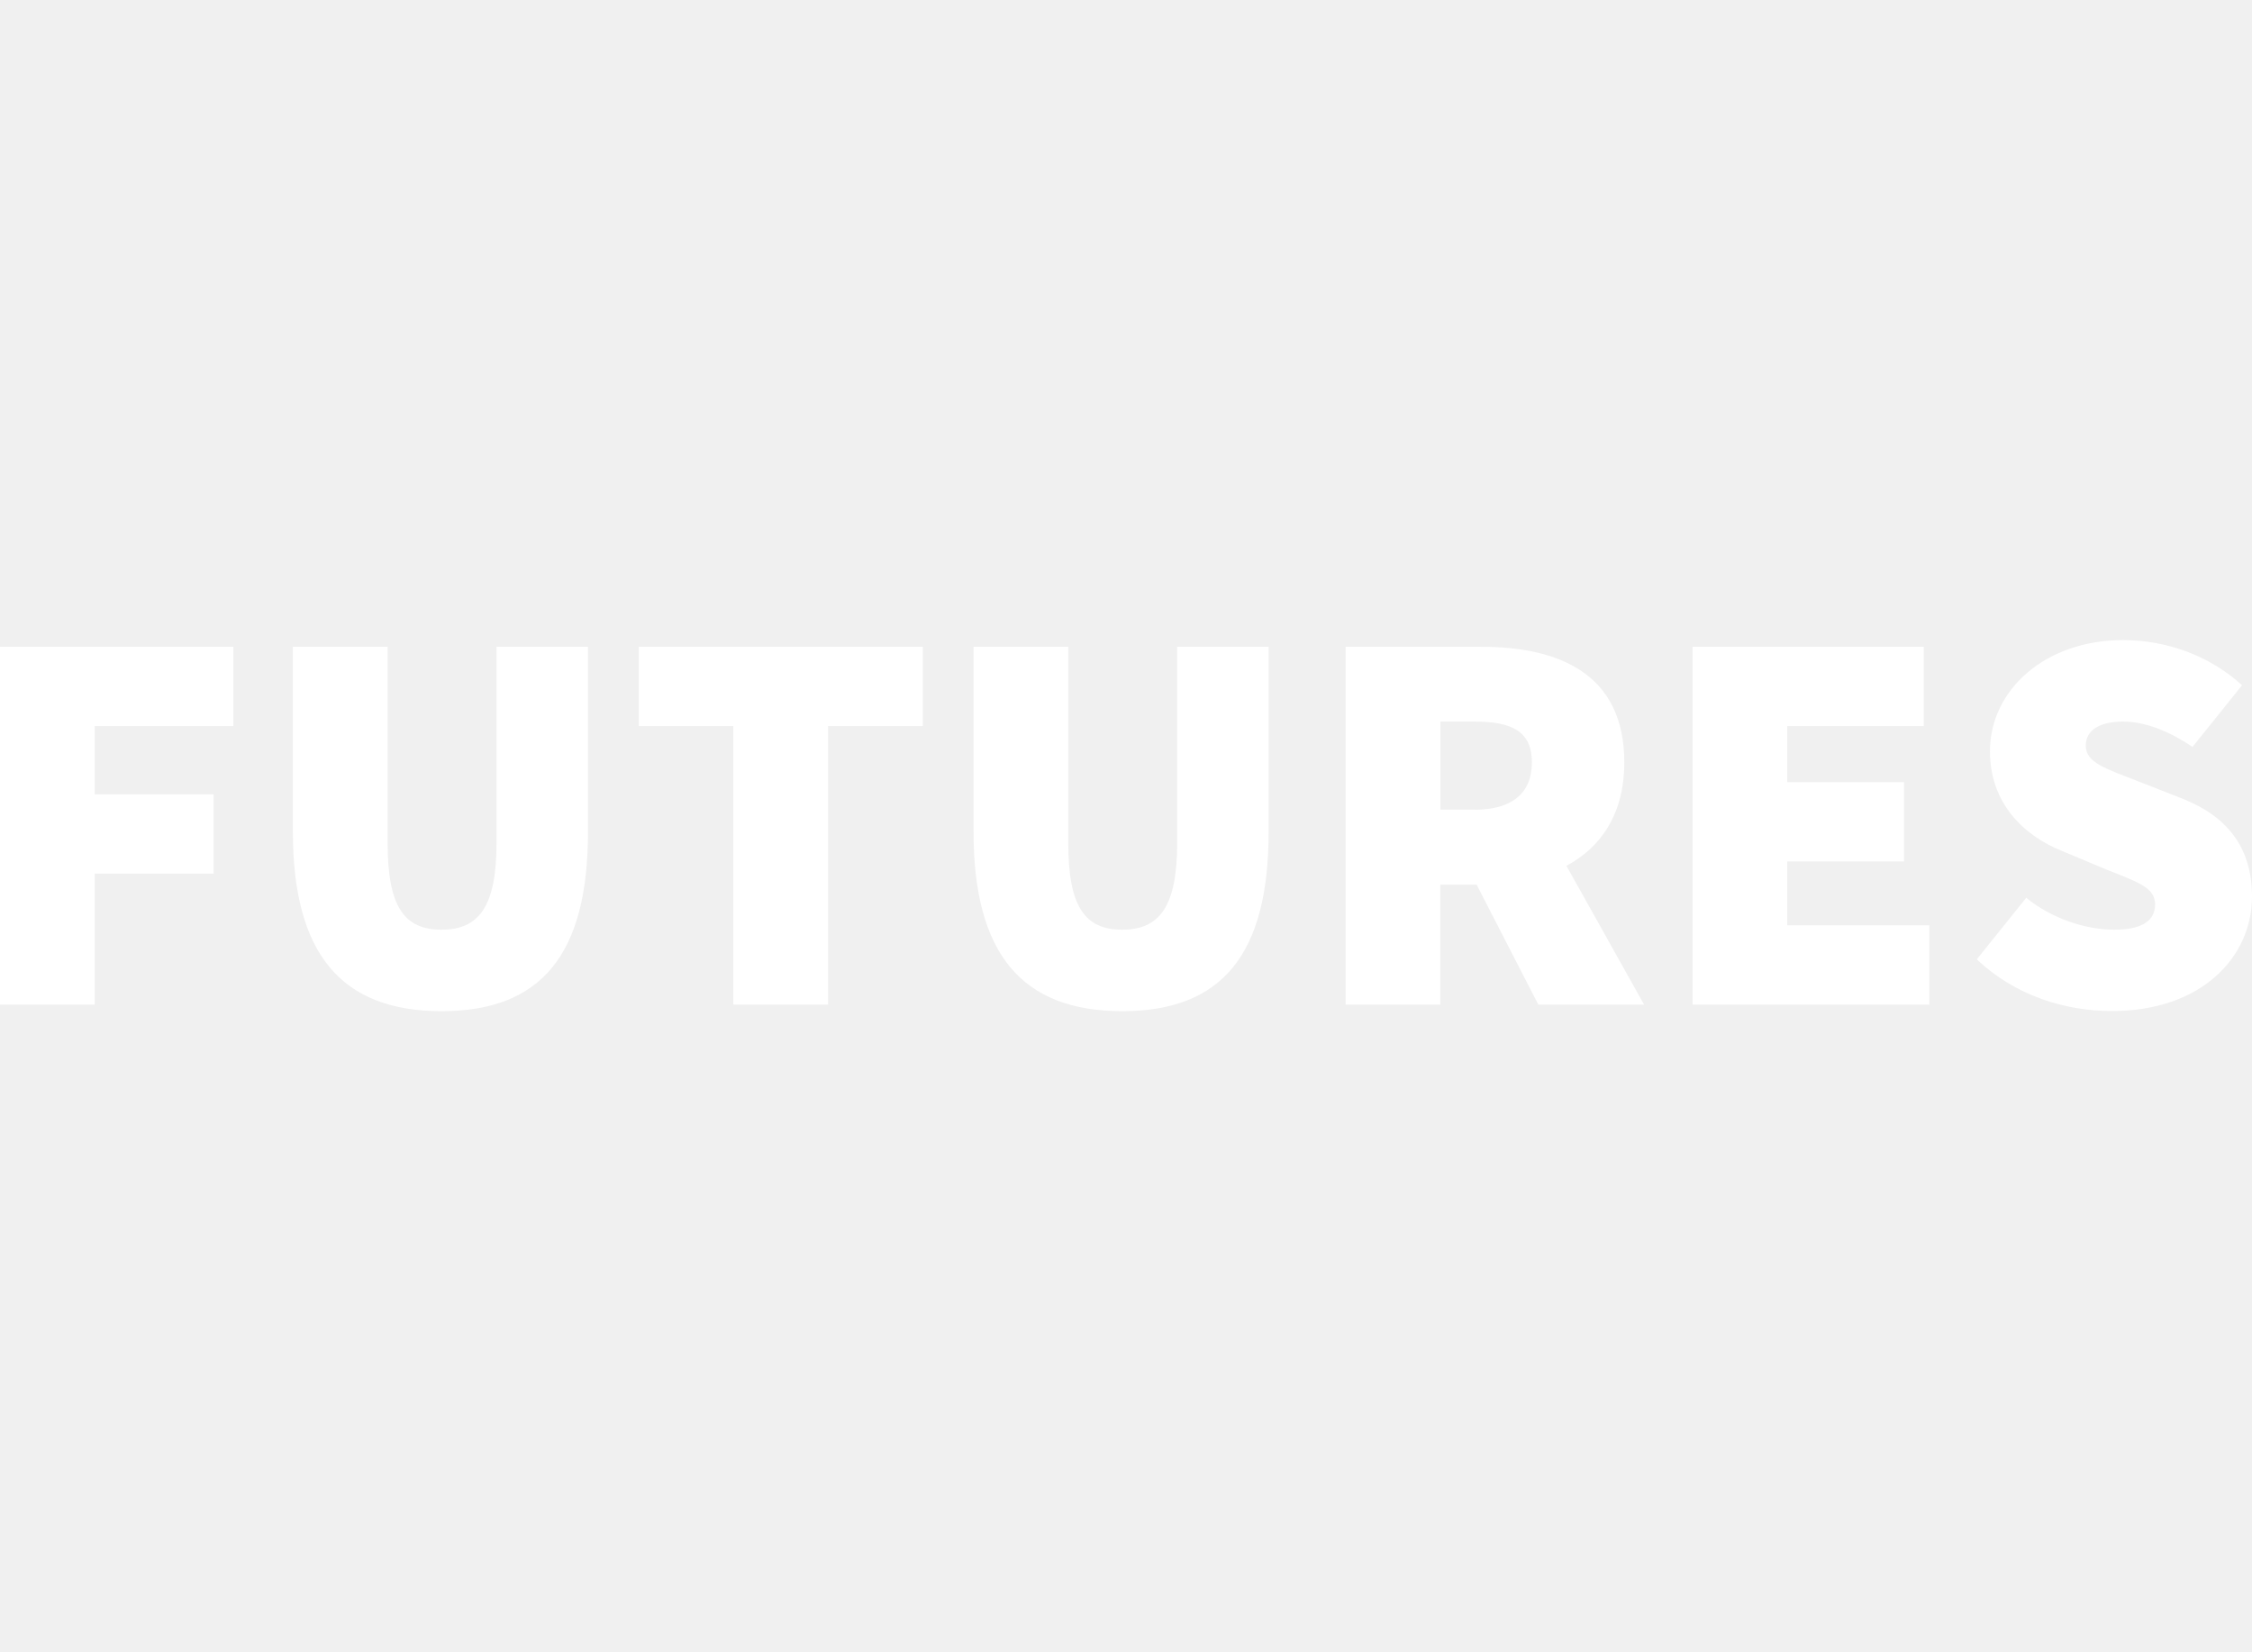
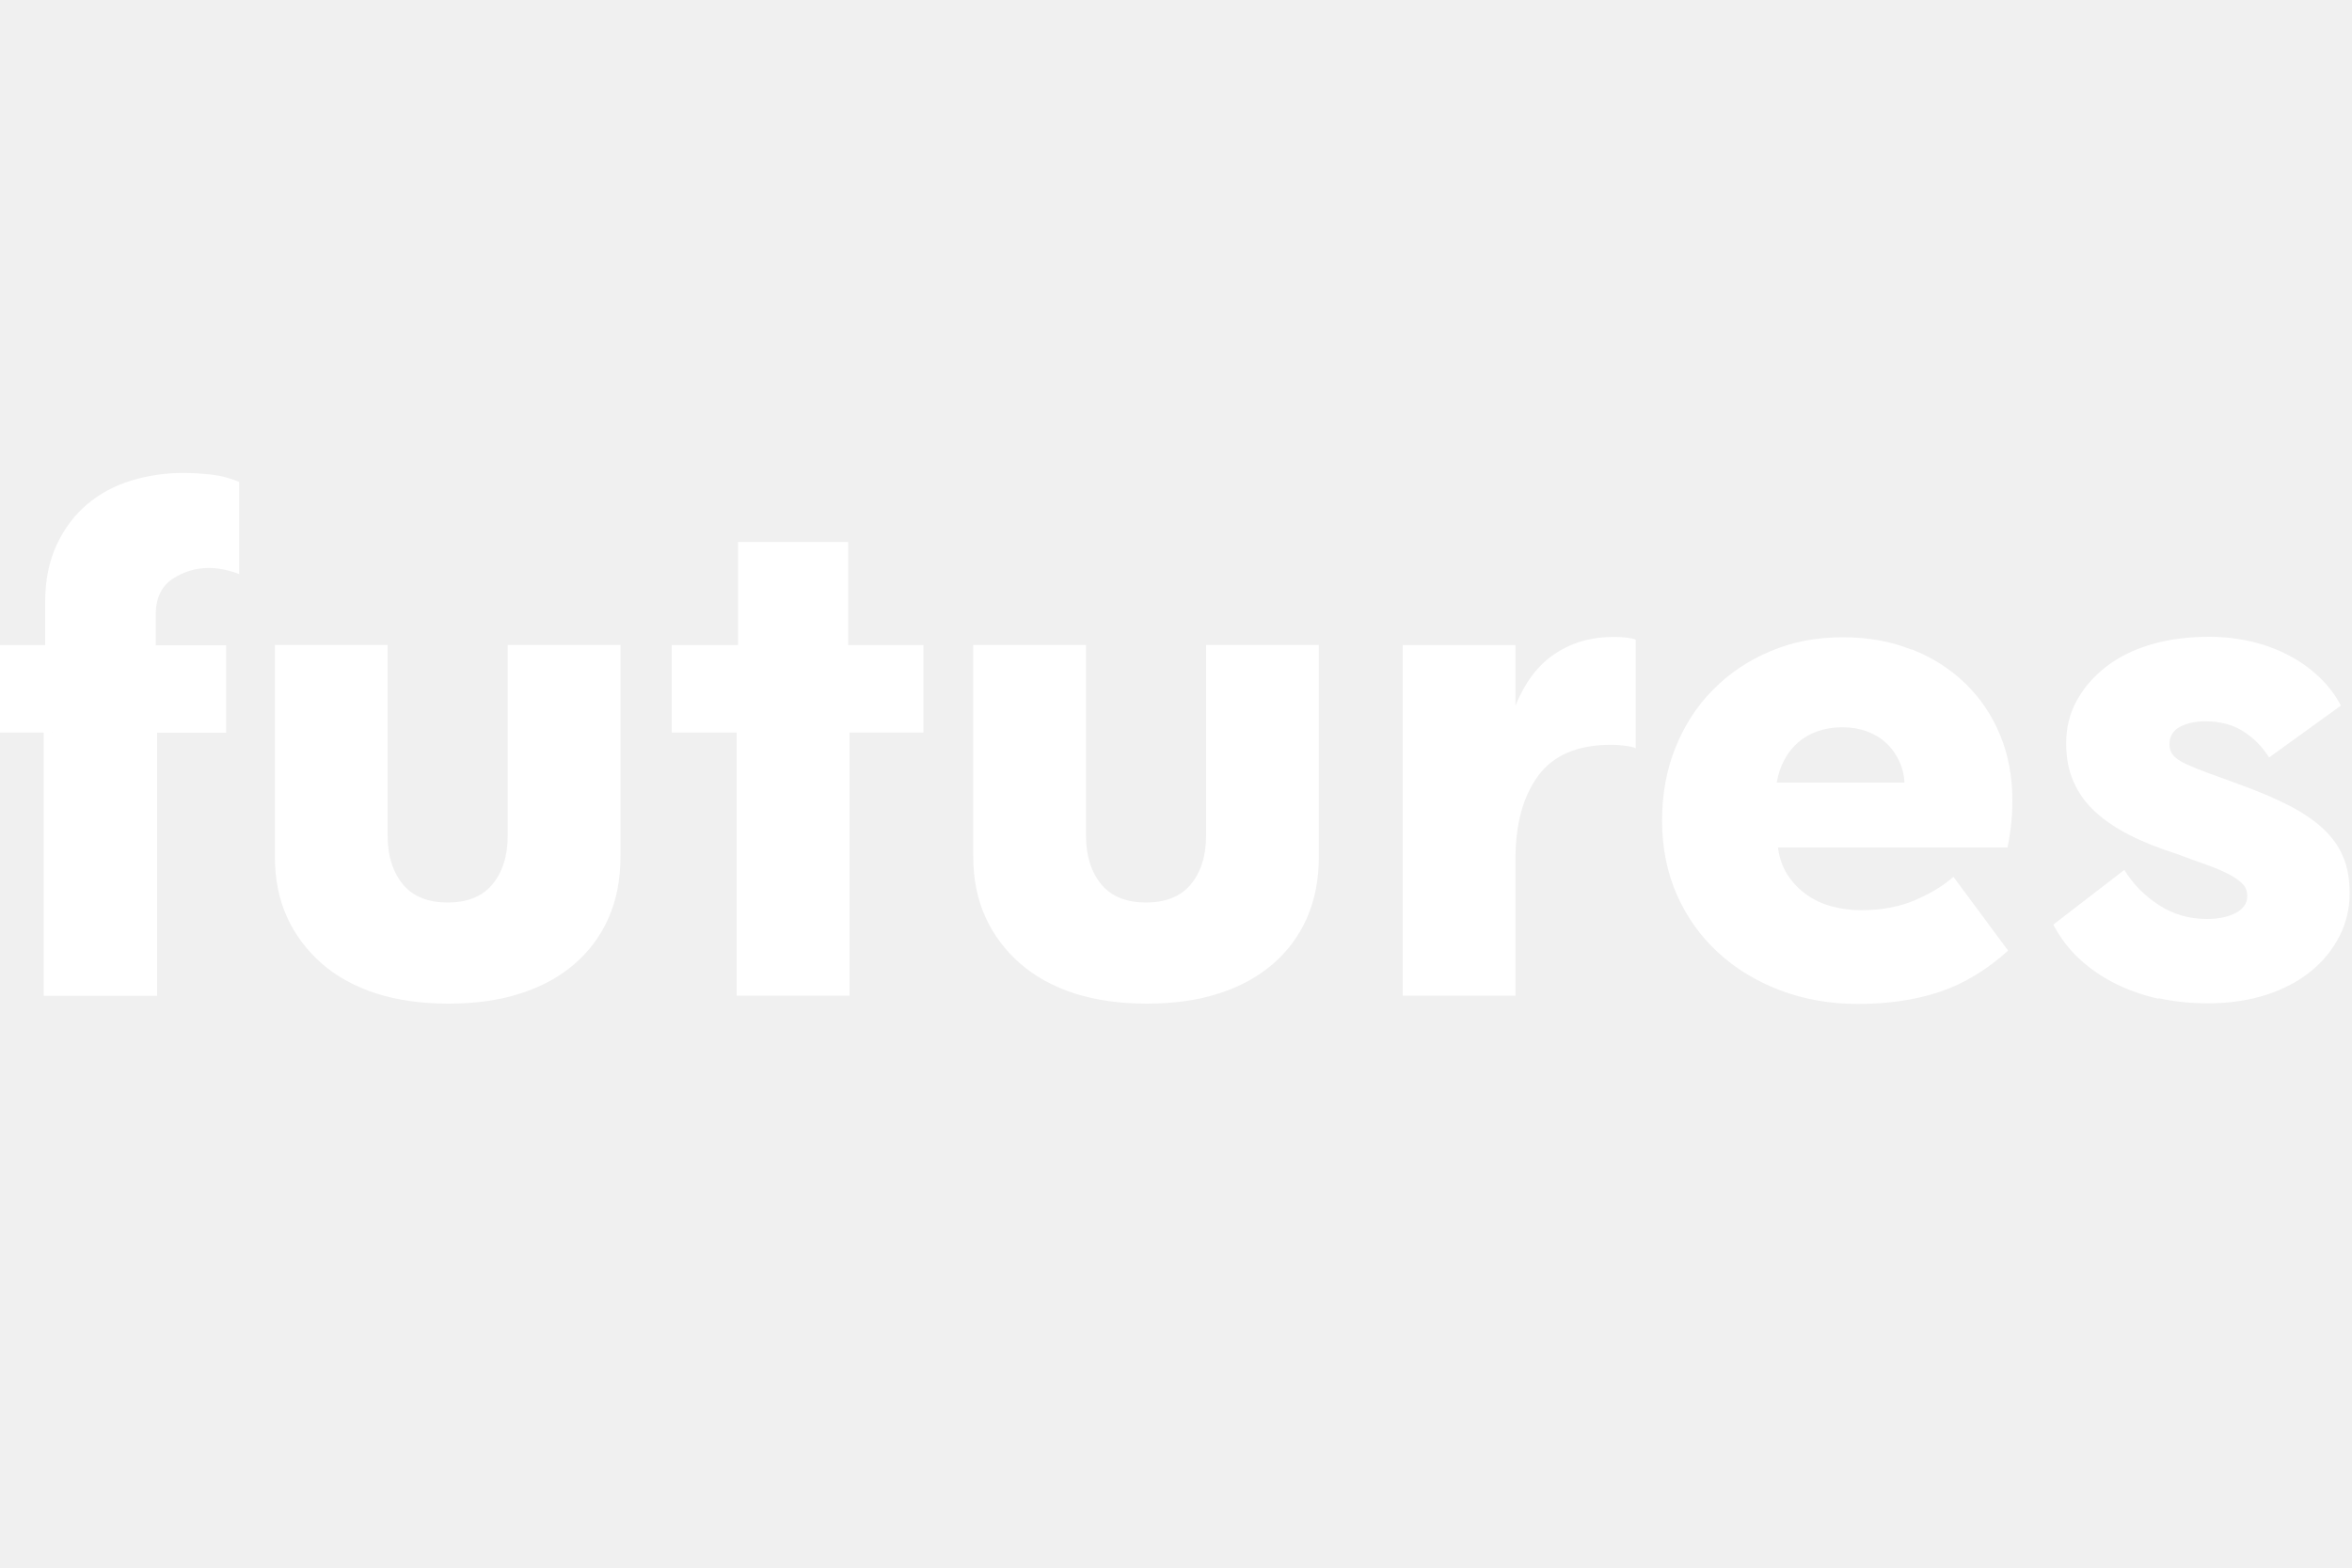
- <svg xmlns="http://www.w3.org/2000/svg" id="Layer_1" data-name="Layer 1" viewBox="0 0 165 121">
-   <path d="M0,47.39h17.1v5.81H6.94v5h8.71v5.81H6.94v9.6H0v-26.22Z" style="fill: #fff; stroke-width: 0px;" />
-   <path d="M21.46,60.94v-13.55h6.94v14.36c0,4.68,1.21,6.37,3.95,6.37s4.03-1.69,4.03-6.37v-14.36h6.7v13.55c0,8.96-3.39,13.15-10.73,13.15s-10.89-4.2-10.89-13.15Z" style="fill: #fff; stroke-width: 0px;" />
-   <path d="M53.74,53.2h-6.94v-5.81h20.81v5.81h-6.94v20.41h-6.94v-20.41Z" style="fill: #fff; stroke-width: 0px;" />
-   <path d="M71.33,60.94v-13.55h6.94v14.36c0,4.68,1.21,6.37,3.95,6.37s4.03-1.69,4.03-6.37v-14.36h6.7v13.55c0,8.96-3.39,13.15-10.73,13.15s-10.89-4.2-10.89-13.15Z" style="fill: #fff; stroke-width: 0px;" />
-   <path d="M98.6,47.39h9.92c5.65,0,10.49,1.94,10.49,8.47,0,3.75-1.69,6.21-4.24,7.58l5.69,10.17h-7.75l-4.52-8.79h-2.66v8.79h-6.94v-26.22ZM108.04,59.33c2.74,0,4.2-1.21,4.2-3.47s-1.45-2.99-4.2-2.99h-2.5v6.45h2.5Z" style="fill: #fff; stroke-width: 0px;" />
-   <path d="M124.01,47.39h16.94v5.81h-10v4.11h8.55v5.81h-8.55v4.68h10.41v5.81h-17.35v-26.22Z" style="fill: #fff; stroke-width: 0px;" />
-   <path d="M144.83,70.3l3.63-4.52c1.86,1.53,4.36,2.34,6.45,2.34s2.99-.69,2.99-1.86c0-1.25-1.33-1.65-3.55-2.54l-3.27-1.37c-2.82-1.13-5.28-3.51-5.28-7.3,0-4.48,4.03-8.15,9.76-8.15,3.15,0,6.33,1.13,8.71,3.31l-3.63,4.52c-1.77-1.21-3.55-1.86-5.08-1.86-1.69,0-2.74.61-2.74,1.77,0,1.25,1.49,1.69,3.87,2.62l3.19,1.25c3.27,1.29,5.12,3.55,5.12,7.18,0,4.44-3.71,8.39-10.25,8.39-3.47,0-7.1-1.13-9.92-3.79Z" style="fill: #fff; stroke-width: 0px;" />
+ <svg xmlns="http://www.w3.org/2000/svg" id="e" viewBox="0 0 150 100">
+   <defs>
+     <style>.f{fill:#fff;}</style>
+   </defs>
+   <path class="f" d="M3.32,46.73H-.13v-5.58h3.53l-.52.52v-3.27c0-1.39.25-2.61.74-3.66s1.15-1.91,1.96-2.59c.81-.68,1.75-1.18,2.81-1.5,1.06-.32,2.14-.48,3.25-.48.67,0,1.3.04,1.89.11.6.07,1.17.23,1.72.46v5.88c-.29-.12-.6-.21-.94-.28-.33-.07-.66-.11-.98-.11-.84,0-1.62.23-2.33.7-.71.47-1.07,1.24-1.07,2.31v2.31l-.52-.39h5.01v5.58h-4.92l.52-.52v17.3H2.79v-17.3l.52.52Z" />
+   <path class="f" d="M38.81,58.56c-.51,1.15-1.24,2.13-2.18,2.94-.94.81-2.09,1.44-3.44,1.87-1.35.44-2.88.65-4.6.65s-3.25-.22-4.6-.65c-1.35-.44-2.51-1.07-3.46-1.9s-1.7-1.82-2.22-2.96c-.52-1.15-.78-2.43-.78-3.86v-13.51h7.19v12.16c0,.67.09,1.26.26,1.79.17.52.42.97.74,1.35.32.38.72.66,1.2.85.48.19,1.02.28,1.63.28s1.15-.09,1.63-.28c.48-.19.88-.47,1.2-.85.32-.38.57-.83.74-1.35.17-.52.26-1.12.26-1.79v-12.16h7.19v13.51c0,1.45-.25,2.75-.76,3.9Z" />
+   <path class="f" d="M46.98,63.51v-17.3l.52.52h-4.66v-5.58h4.75l-.52.52v-7.1h7.02v7.1l-.52-.52h5.32v5.58h-5.23l.52-.52v17.3h-7.19Z" />
+   <path class="f" d="M83.35,58.56c-.51,1.15-1.24,2.13-2.18,2.94-.94.81-2.09,1.44-3.44,1.87-1.35.44-2.88.65-4.6.65s-3.25-.22-4.6-.65c-1.35-.44-2.51-1.07-3.46-1.9s-1.7-1.82-2.22-2.96c-.52-1.15-.78-2.43-.78-3.86v-13.51h7.19v12.16c0,.67.09,1.26.26,1.79.17.52.42.97.74,1.35.32.38.72.66,1.2.85.48.19,1.02.28,1.63.28s1.15-.09,1.63-.28c.48-.19.88-.47,1.2-.85.32-.38.57-.83.74-1.35.17-.52.26-1.12.26-1.79v-12.16h7.19v13.51c0,1.45-.25,2.75-.76,3.9Z" />
+   <path class="f" d="M96.66,45.56h-.22c.26-.75.59-1.44.98-2.05.39-.61.86-1.13,1.39-1.55.54-.42,1.15-.75,1.83-.98.68-.23,1.45-.35,2.29-.35.26,0,.52.01.78.04.26.03.46.07.61.13v6.93c-.12-.06-.32-.11-.61-.15s-.61-.07-.96-.07c-2.12,0-3.67.65-4.64,1.96-.97,1.31-1.46,3.08-1.46,5.32v8.72h-7.19v-22.36h7.19v4.4Z" />
+   <path class="f" d="M121.92,41.42c1.32.52,2.46,1.25,3.42,2.18.96.93,1.7,2.03,2.22,3.29s.78,2.65.78,4.16c0,.67-.04,1.27-.11,1.81-.07.54-.14.94-.2,1.2h-14.64c.09.67.29,1.25.61,1.74.32.49.72.92,1.2,1.26s1.02.6,1.63.76c.61.16,1.23.24,1.87.24,1.31,0,2.46-.22,3.46-.65,1-.44,1.81-.93,2.42-1.48l3.49,4.71c-1.39,1.25-2.86,2.13-4.4,2.64-1.54.51-3.27.76-5.19.76-1.77,0-3.42-.29-4.95-.87-1.53-.58-2.85-1.39-3.97-2.42-1.12-1.03-1.99-2.26-2.62-3.68-.62-1.42-.94-2.99-.94-4.71s.28-3.24.85-4.66c.57-1.42,1.36-2.66,2.4-3.7,1.03-1.05,2.25-1.87,3.66-2.46,1.41-.6,2.94-.89,4.6-.89s3.06.26,4.38.78ZM115.9,46.65c-.48.17-.89.41-1.24.72-.35.31-.64.68-.87,1.11-.23.44-.39.92-.48,1.44h8.15c-.03-.52-.15-1-.37-1.44-.22-.44-.49-.81-.83-1.11-.33-.31-.73-.54-1.2-.72-.47-.17-.99-.26-1.57-.26s-1.11.09-1.59.26Z" />
+   <path class="f" d="M137.67,63.71c-.99-.22-1.9-.54-2.75-.96-.84-.42-1.61-.94-2.29-1.57-.68-.62-1.24-1.36-1.68-2.2l4.53-3.49c.55.9,1.29,1.65,2.2,2.24.92.6,1.94.89,3.07.89.41,0,.76-.04,1.07-.11.3-.07.57-.17.78-.28.22-.12.39-.26.52-.44.13-.17.2-.38.2-.61,0-.32-.09-.58-.28-.78-.19-.2-.47-.41-.85-.61-.38-.2-.85-.41-1.42-.61-.57-.2-1.24-.45-2.03-.74-1.1-.35-2.08-.74-2.94-1.18-.86-.44-1.58-.93-2.18-1.48-.6-.55-1.05-1.18-1.37-1.9-.32-.71-.48-1.53-.48-2.46,0-1.02.23-1.94.7-2.77.46-.83,1.1-1.55,1.9-2.16.8-.61,1.75-1.07,2.85-1.39,1.1-.32,2.32-.48,3.66-.48.93,0,1.82.1,2.68.3.86.2,1.65.49,2.38.87.73.38,1.38.84,1.96,1.39.58.55,1.05,1.16,1.39,1.83l-4.58,3.31c-.41-.67-.95-1.22-1.63-1.66-.68-.44-1.5-.65-2.46-.65-.29,0-.57.03-.85.09-.28.06-.52.15-.74.26-.22.12-.39.27-.5.46-.12.19-.17.41-.17.68s.08.49.24.68c.16.19.42.37.78.54s.83.36,1.39.57c.57.2,1.24.45,2.03.74,1.22.44,2.28.89,3.18,1.35.9.46,1.63.97,2.2,1.5.57.54.99,1.13,1.26,1.79.28.65.41,1.43.41,2.33,0,.96-.22,1.87-.65,2.72-.44.86-1.05,1.61-1.83,2.24-.78.64-1.74,1.14-2.85,1.5-1.12.36-2.36.54-3.73.54-1.1,0-2.15-.11-3.14-.33Z" />
</svg>
